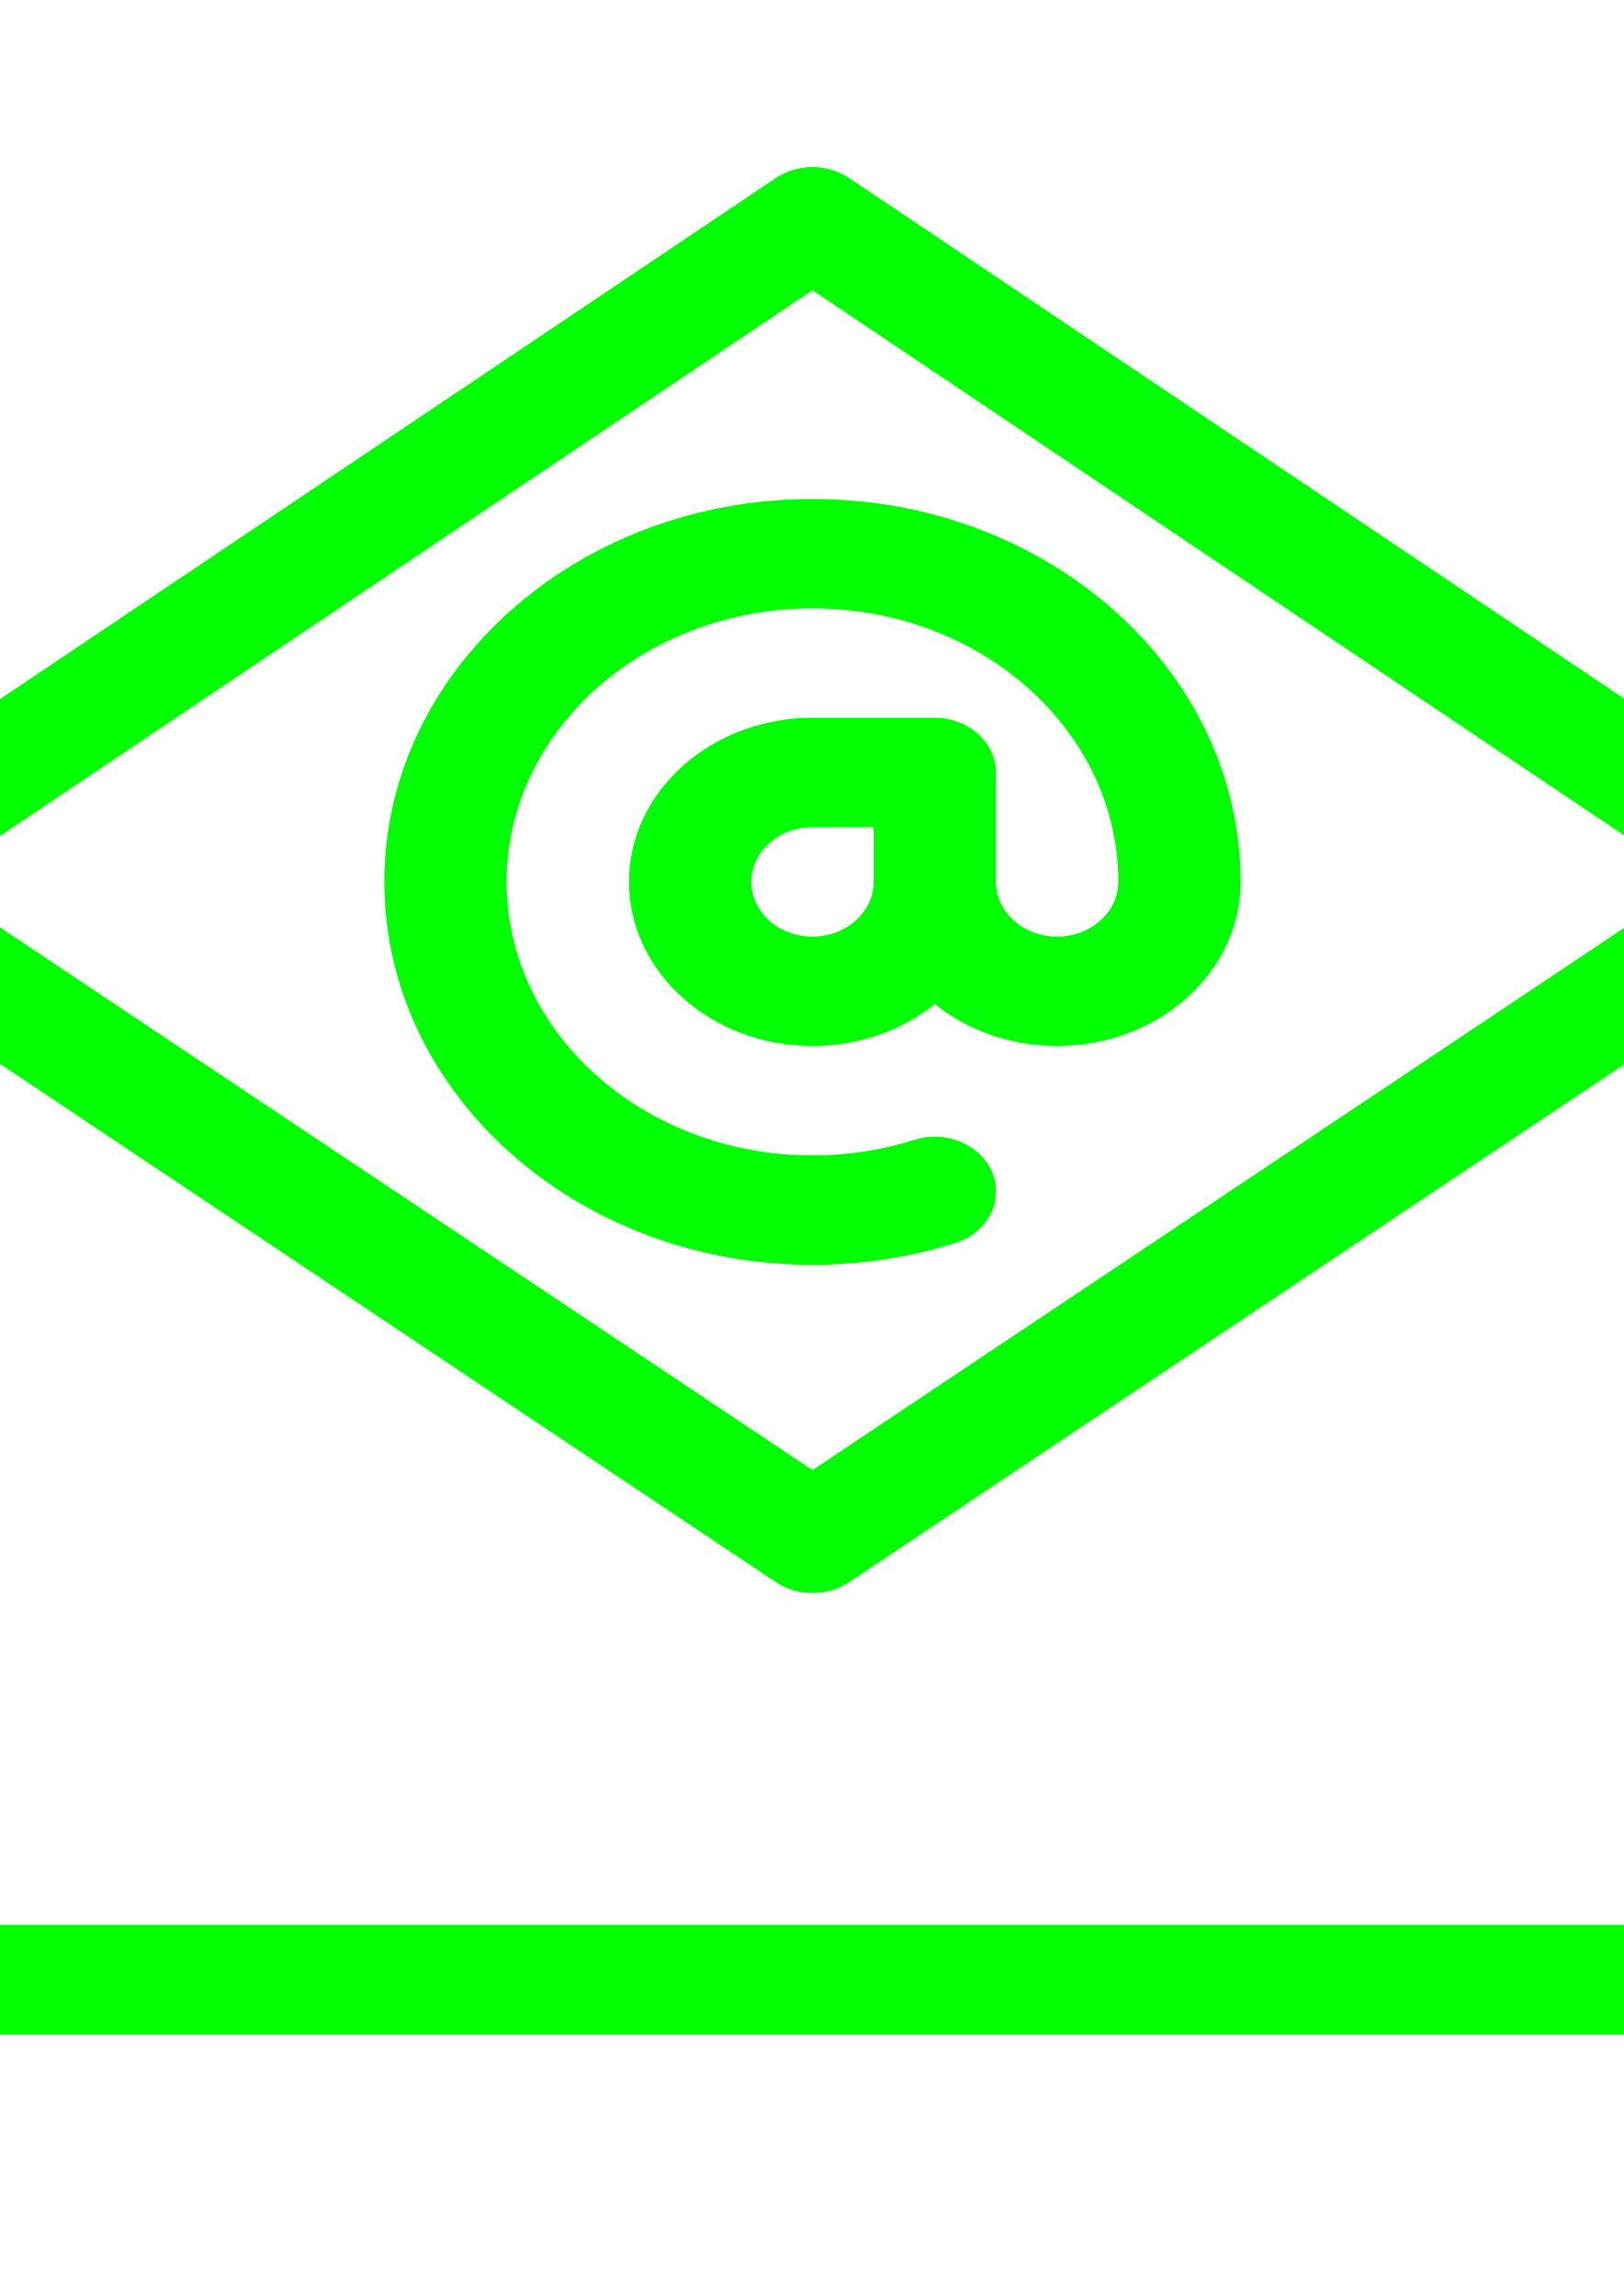
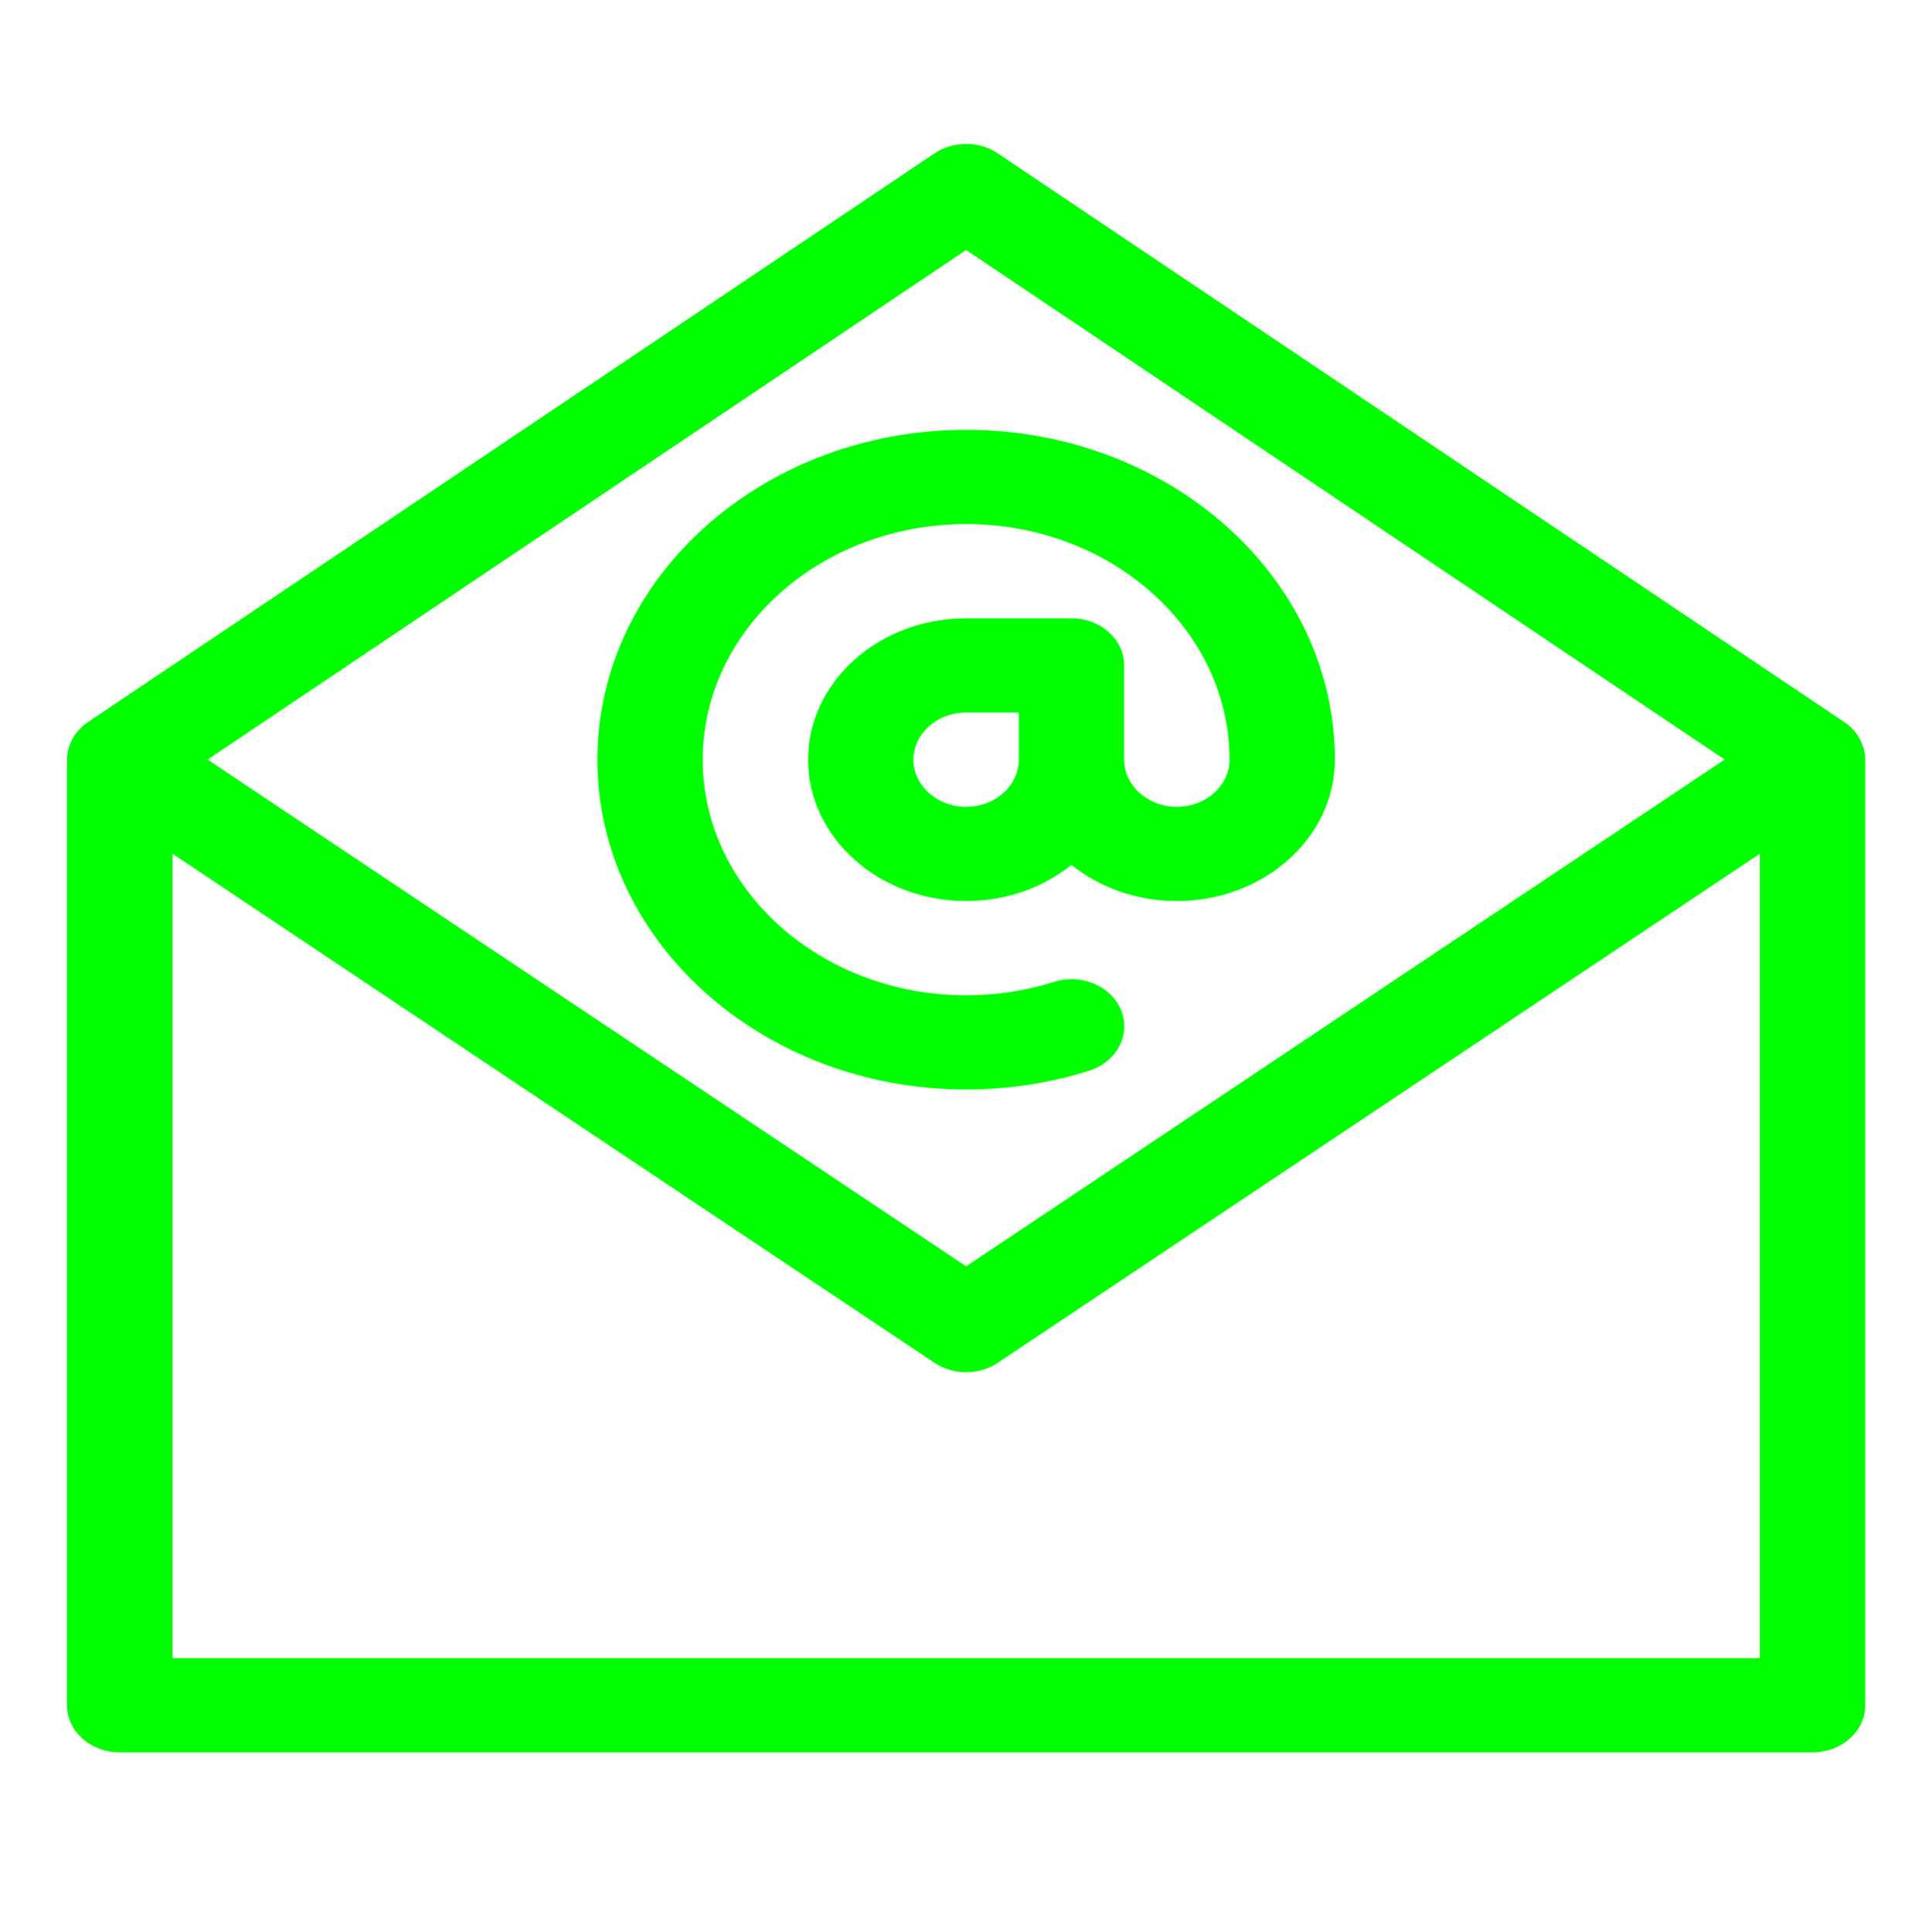
- <svg xmlns="http://www.w3.org/2000/svg" width="210mm" height="297mm" viewBox="0 0 210 297" version="1.1" id="svg599">
-   <defs id="defs593" />
-   <g id="layer1">
-     <path d="M 236.812,108.337 109.828,23.03 c -2.814,-1.891 -6.687,-1.891 -9.502,0 L -26.661,108.339 c -2.049,1.343 -3.275,3.482 -3.275,5.736 v 141.996 c 0,3.908 3.542,7.076 7.911,7.076 H 232.18 c 4.369,0 7.911,-3.168 7.911,-7.076 V 114.075 c 0,-2.227 -1.269,-4.451 -3.278,-5.737 z M 105.077,37.538 218.983,114.059 105.077,190.157 -8.828,114.059 Z M 224.269,248.995 H -14.114 V 128.192 l 114.457,76.467 c 1.403,0.938 3.068,1.407 4.734,1.407 1.666,0 3.33,-0.469 4.734,-1.407 L 224.269,128.192 Z M 123.551,160.783 c 4.119,-1.303 6.277,-5.347 4.819,-9.031 -1.457,-3.685 -5.977,-5.614 -10.096,-4.311 -4.225,1.337 -8.665,2.015 -13.197,2.015 -21.81,0 -39.555,-15.872 -39.555,-35.381 0,-19.509 17.744,-35.381 39.555,-35.381 21.81,0 39.555,15.872 39.555,35.381 0,3.902 -3.549,7.076 -7.911,7.076 -4.362,0 -7.911,-3.174 -7.911,-7.076 V 99.922 c 0,-3.908 -3.542,-7.076 -7.911,-7.076 h -15.822 c -13.086,0 -23.733,9.523 -23.733,21.229 0,11.705 10.647,21.229 23.733,21.229 6.074,0 11.62,-2.054 15.822,-5.423 4.202,3.369 9.748,5.423 15.822,5.423 13.086,0 23.733,-9.523 23.733,-21.229 0,-27.313 -24.842,-49.533 -55.376,-49.533 -30.535,0 -55.376,22.221 -55.376,49.533 0,27.313 24.842,49.533 55.376,49.533 6.335,0 12.55,-0.951 18.474,-2.825 z m -10.563,-46.708 c 0,3.902 -3.549,7.076 -7.911,7.076 -4.362,0 -7.911,-3.174 -7.911,-7.076 0,-3.902 3.549,-7.076 7.911,-7.076 h 7.911 z" fill="url(#SVGID_1_)" id="path144" style="fill:#00ff00;stroke-width:0.499" />
+ <svg xmlns="http://www.w3.org/2000/svg" viewBox="-40 0 290 290">
+   <g fill="#00ff00" fill-rule="evenodd">
+     <path d="M 236.812,108.337 109.828,23.03 c -2.814,-1.891 -6.687,-1.891 -9.502,0 L -26.661,108.339 c -2.049,1.343 -3.275,3.482 -3.275,5.736 v 141.996 c 0,3.908 3.542,7.076 7.911,7.076 H 232.18 c 4.369,0 7.911,-3.168 7.911,-7.076 V 114.075 c 0,-2.227 -1.269,-4.451 -3.278,-5.737 z M 105.077,37.538 218.983,114.059 105.077,190.157 -8.828,114.059 Z M 224.269,248.995 H -14.114 V 128.192 l 114.457,76.467 c 1.403,0.938 3.068,1.407 4.734,1.407 1.666,0 3.33,-0.469 4.734,-1.407 L 224.269,128.192 Z M 123.551,160.783 c 4.119,-1.303 6.277,-5.347 4.819,-9.031 -1.457,-3.685 -5.977,-5.614 -10.096,-4.311 -4.225,1.337 -8.665,2.015 -13.197,2.015 -21.81,0 -39.555,-15.872 -39.555,-35.381 0,-19.509 17.744,-35.381 39.555,-35.381 21.81,0 39.555,15.872 39.555,35.381 0,3.902 -3.549,7.076 -7.911,7.076 -4.362,0 -7.911,-3.174 -7.911,-7.076 V 99.922 c 0,-3.908 -3.542,-7.076 -7.911,-7.076 h -15.822 c -13.086,0 -23.733,9.523 -23.733,21.229 0,11.705 10.647,21.229 23.733,21.229 6.074,0 11.62,-2.054 15.822,-5.423 4.202,3.369 9.748,5.423 15.822,5.423 13.086,0 23.733,-9.523 23.733,-21.229 0,-27.313 -24.842,-49.533 -55.376,-49.533 -30.535,0 -55.376,22.221 -55.376,49.533 0,27.313 24.842,49.533 55.376,49.533 6.335,0 12.55,-0.951 18.474,-2.825 z m -10.563,-46.708 c 0,3.902 -3.549,7.076 -7.911,7.076 -4.362,0 -7.911,-3.174 -7.911,-7.076 0,-3.902 3.549,-7.076 7.911,-7.076 h 7.911 z" />
  </g>
</svg>
